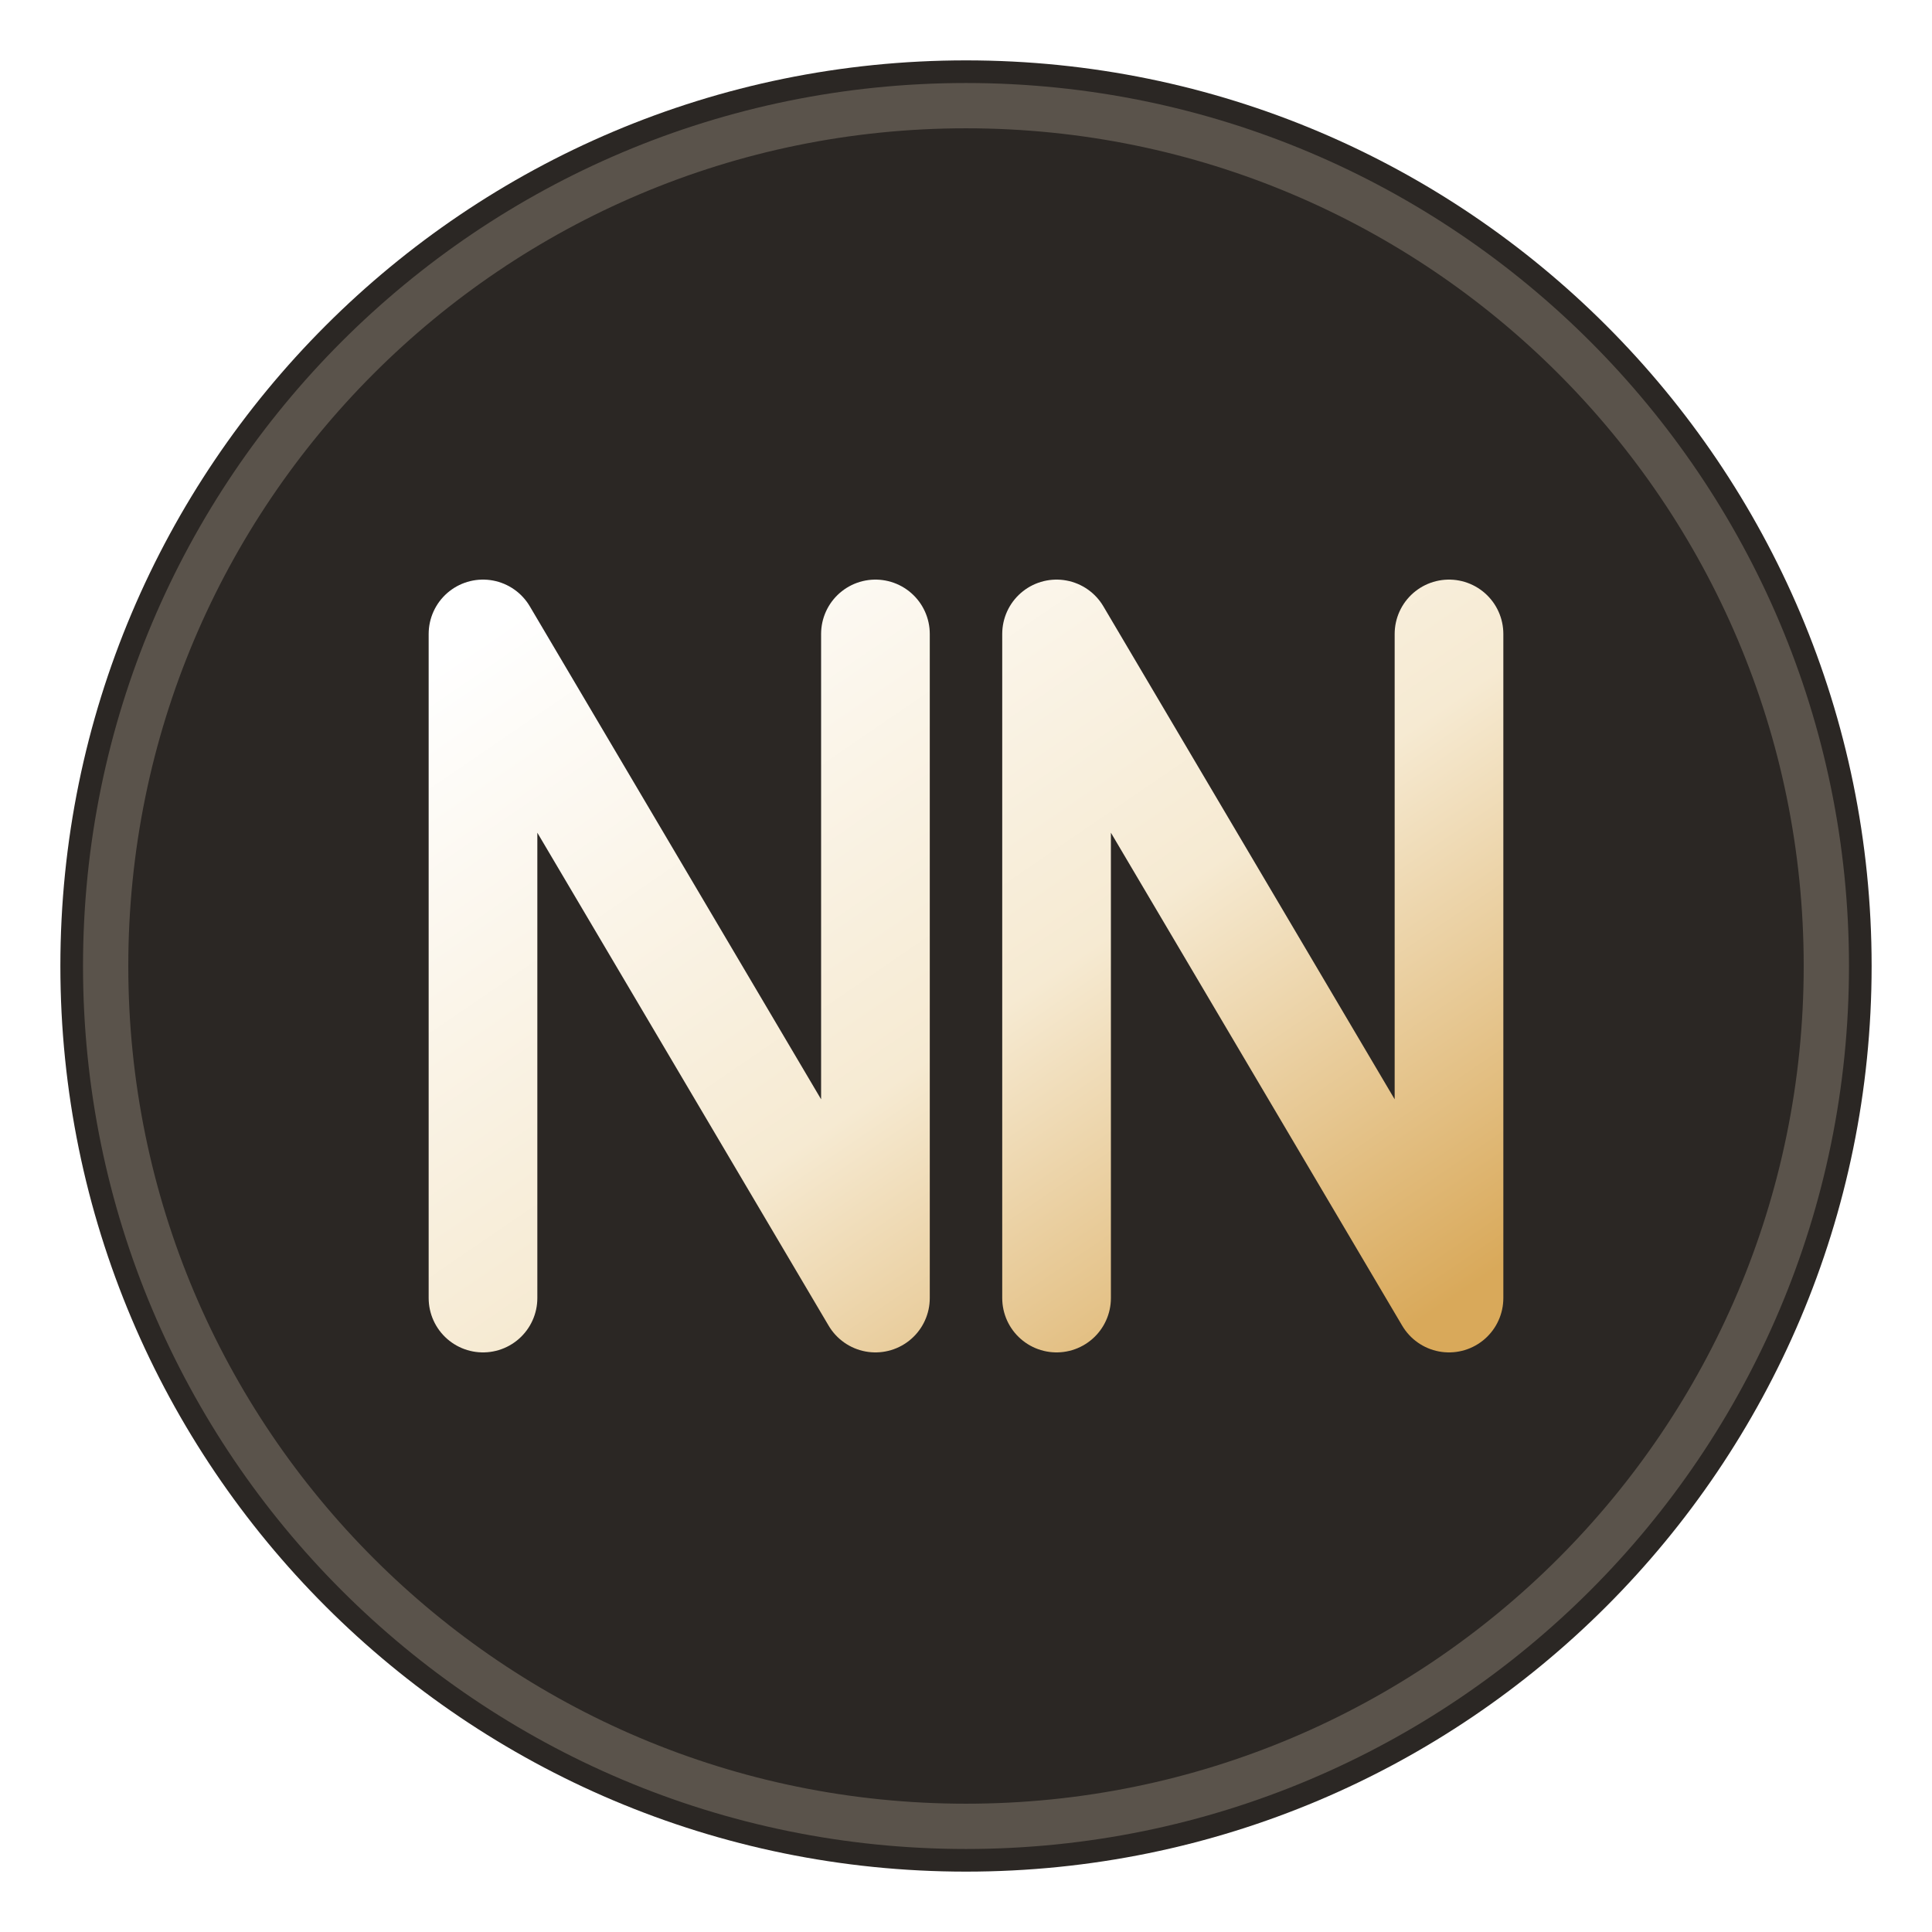
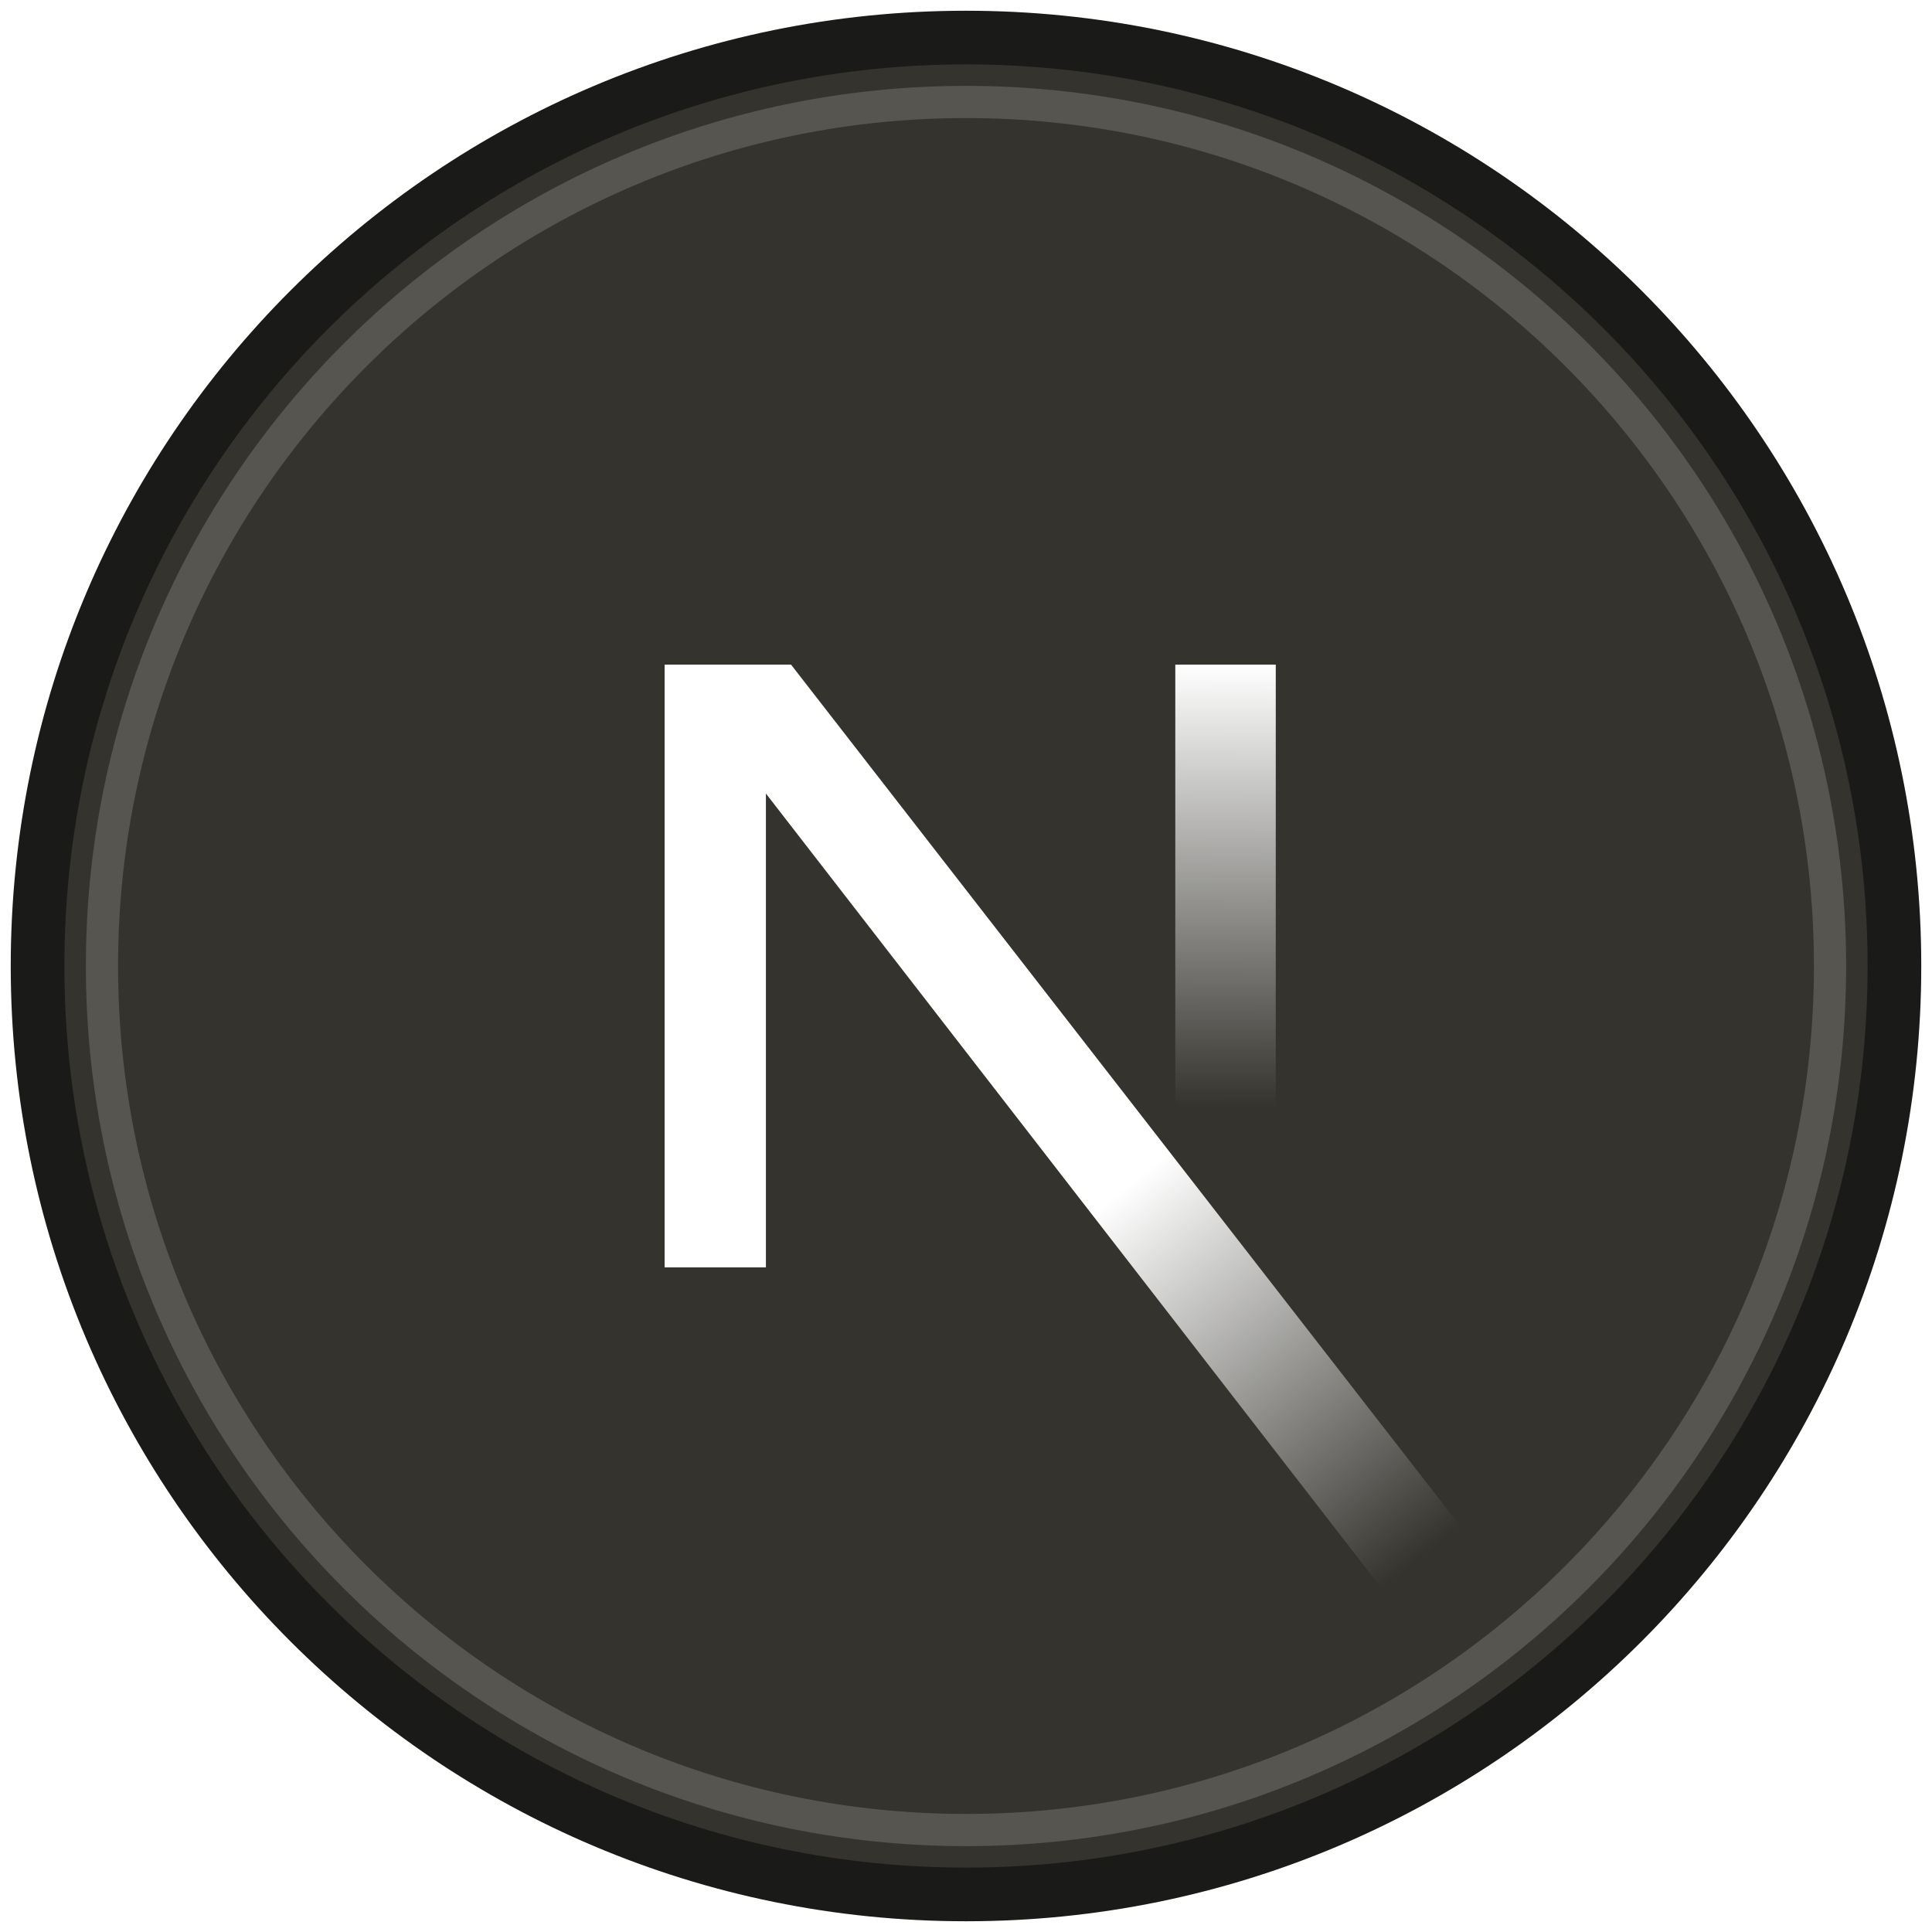
- <svg xmlns="http://www.w3.org/2000/svg" viewBox="0 0 64 64">
+ <svg xmlns="http://www.w3.org/2000/svg" viewBox="0 0 180 180">
  <defs>
-     <linearGradient id="ink" x1="0" y1="0" x2="1" y2="1">
-       <stop offset="0" stop-color="#ffffff" />
-       <stop offset="0.55" stop-color="#f6ead2" />
-       <stop offset="1" stop-color="#d9a95a" />
+     <linearGradient id="a" x1="109" y1="116.5" x2="144.5" y2="160.5" gradientUnits="userSpaceOnUse">
+       <stop stop-color="#fff" />
+       <stop offset="1" stop-color="#fff" stop-opacity="0" />
    </linearGradient>
+     <linearGradient id="b" x1="121" y1="54" x2="120.8" y2="106.9" gradientUnits="userSpaceOnUse">
+       <stop stop-color="#fff" />
+       <stop offset="1" stop-color="#fff" stop-opacity="0" />
+     </linearGradient>
+     <clipPath id="c">
+       <circle cx="90" cy="90" r="84" />
+     </clipPath>
  </defs>
-   <circle cx="32" cy="32" r="30" fill="#2b2724" />
-   <circle cx="32" cy="32" r="28.5" fill="none" stroke="#5a534b" stroke-width="1.5" />
-   <path d="M16 43V21l13 22V21M35 43V21l13 22V21" fill="none" stroke="url(#ink)" stroke-width="3.6" stroke-linecap="round" stroke-linejoin="round" />
+   <circle cx="90" cy="90" r="89" fill="#1a1a18" />
+   <circle cx="90" cy="90" r="84" fill="#34332e" />
+   <circle cx="90" cy="90" r="80.5" fill="none" stroke="#56554f" stroke-width="3" />
+   <g clip-path="url(#c)">
+     <g transform="translate(90 90) scale(0.78) translate(-90 -90)">
+       <path d="M149.5 157.5 69.1 54H54v72h12.1V69.4l73.9 95.4c3.3-2.2 6.5-4.7 9.5-7.3Z" fill="url(#a)" />
+       <rect x="115" y="54" width="12" height="72" fill="url(#b)" />
+     </g>
+   </g>
</svg>
